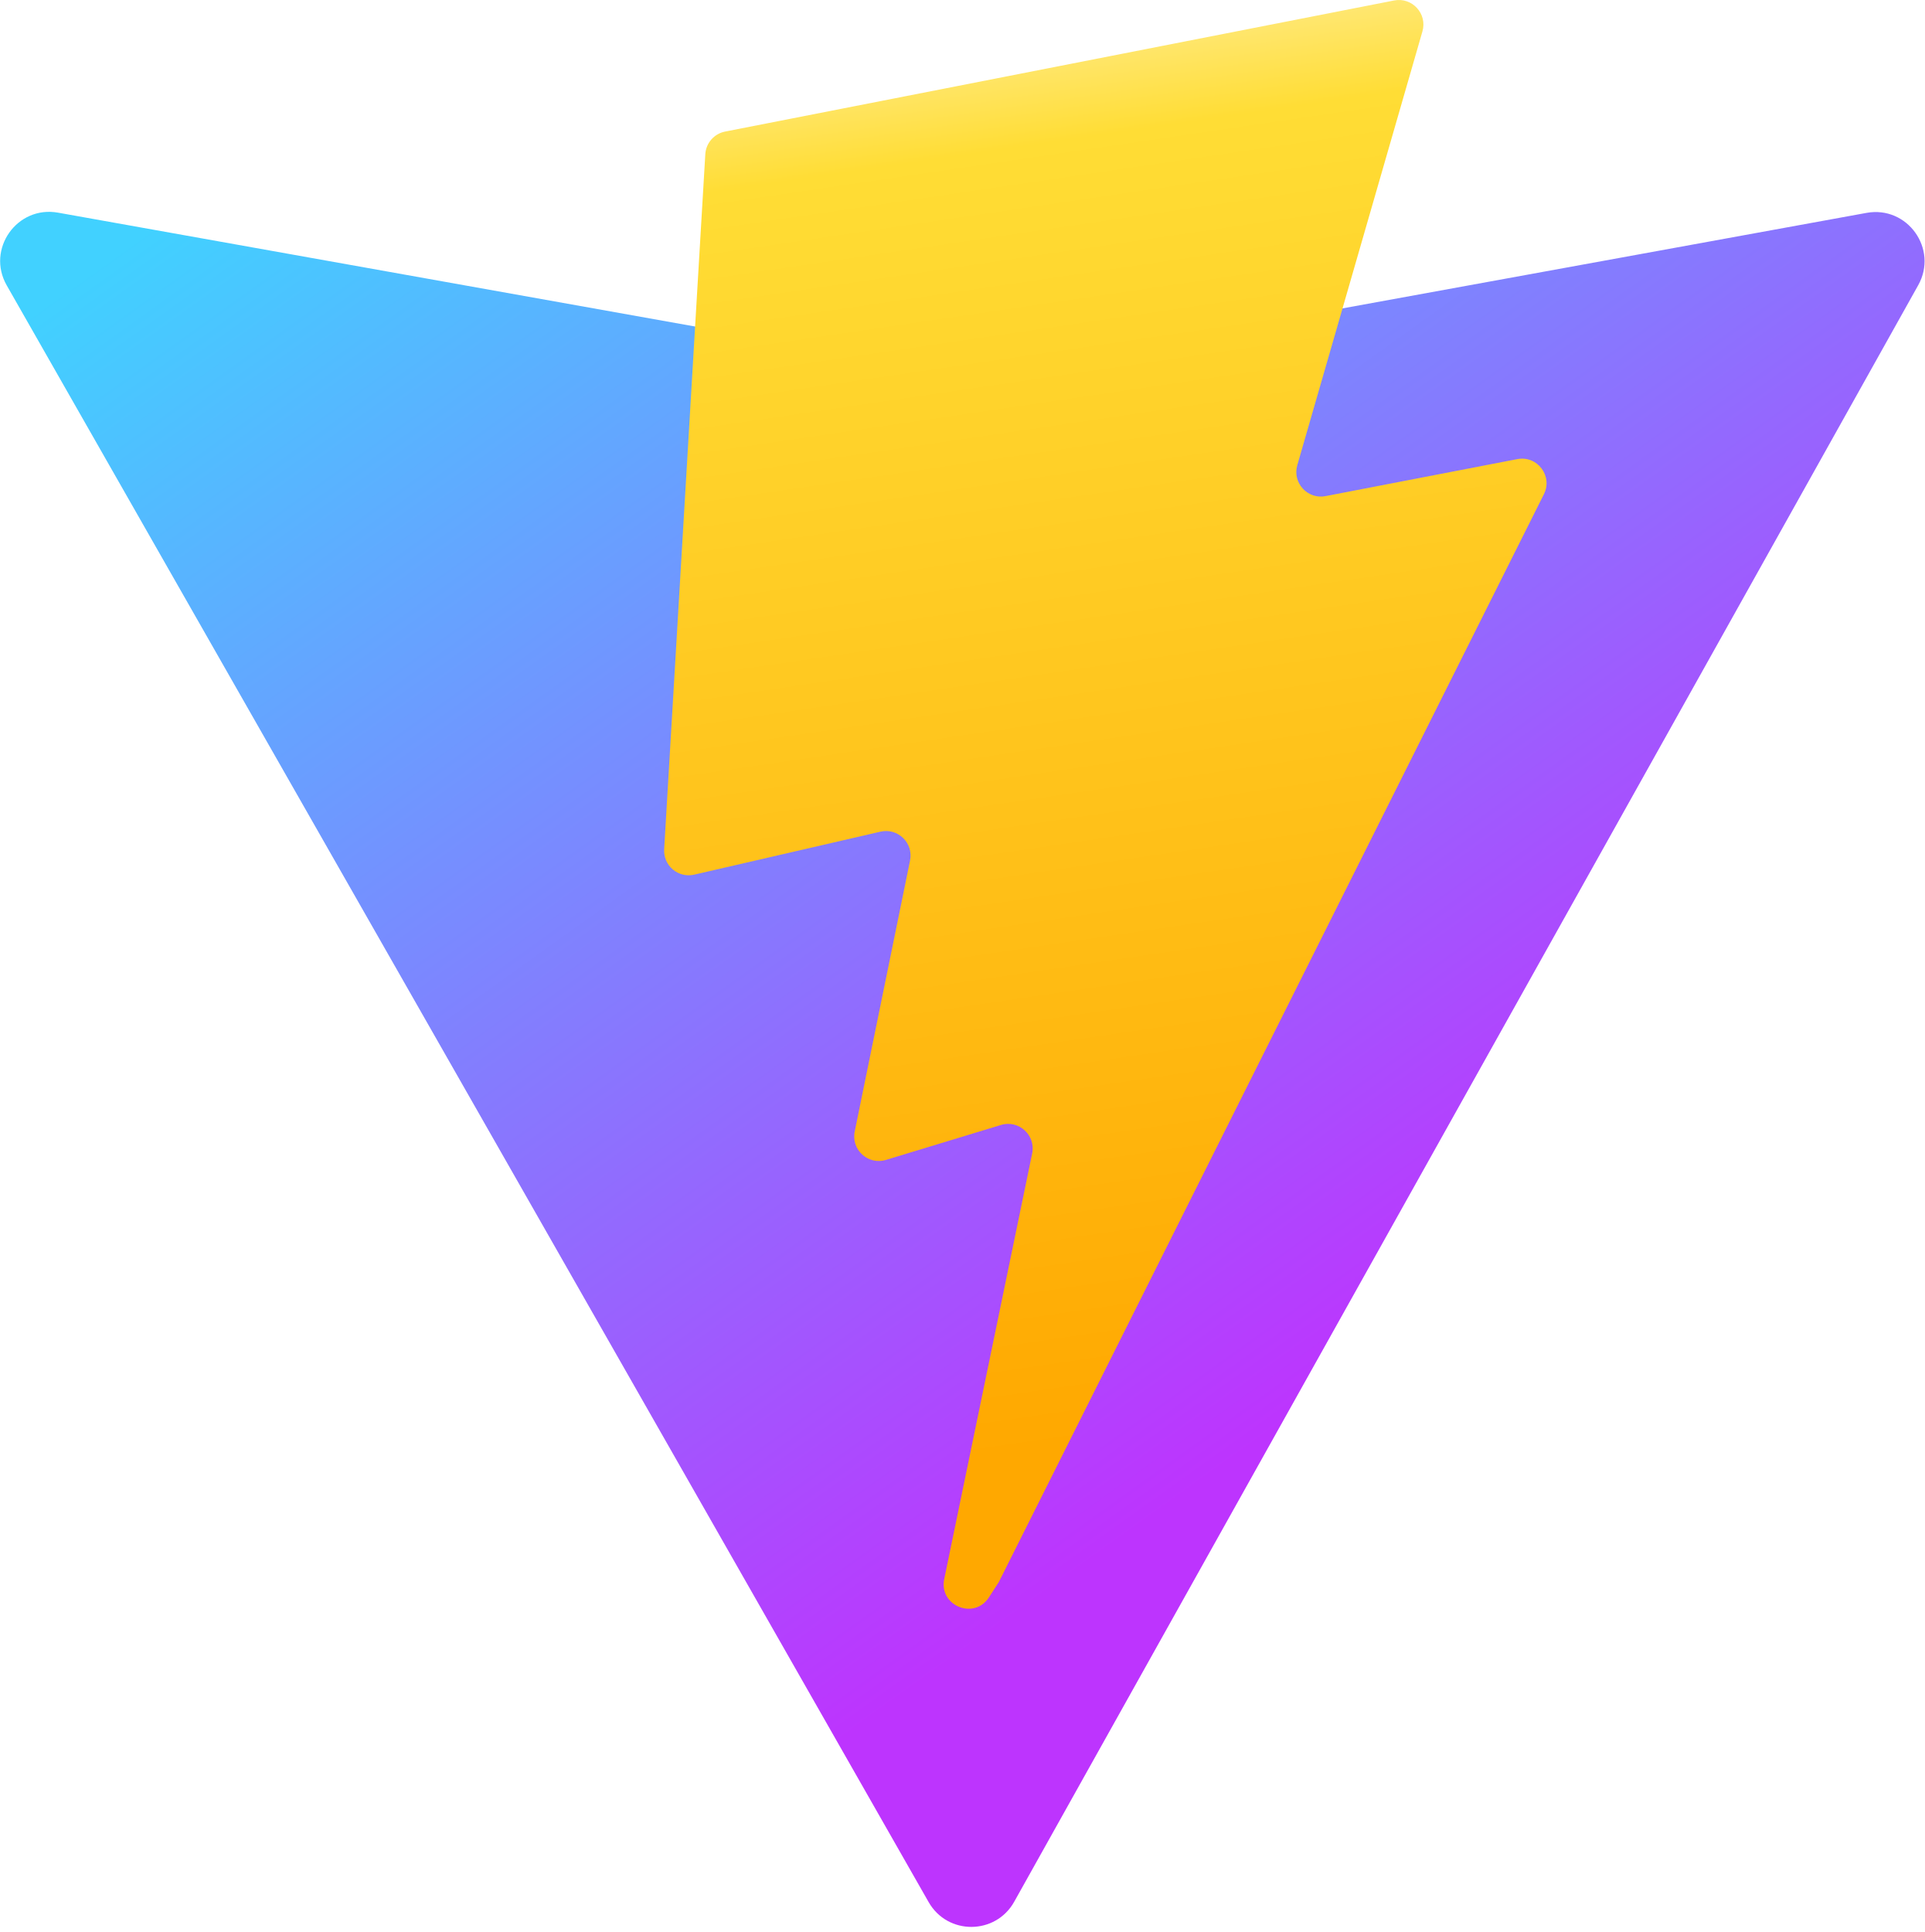
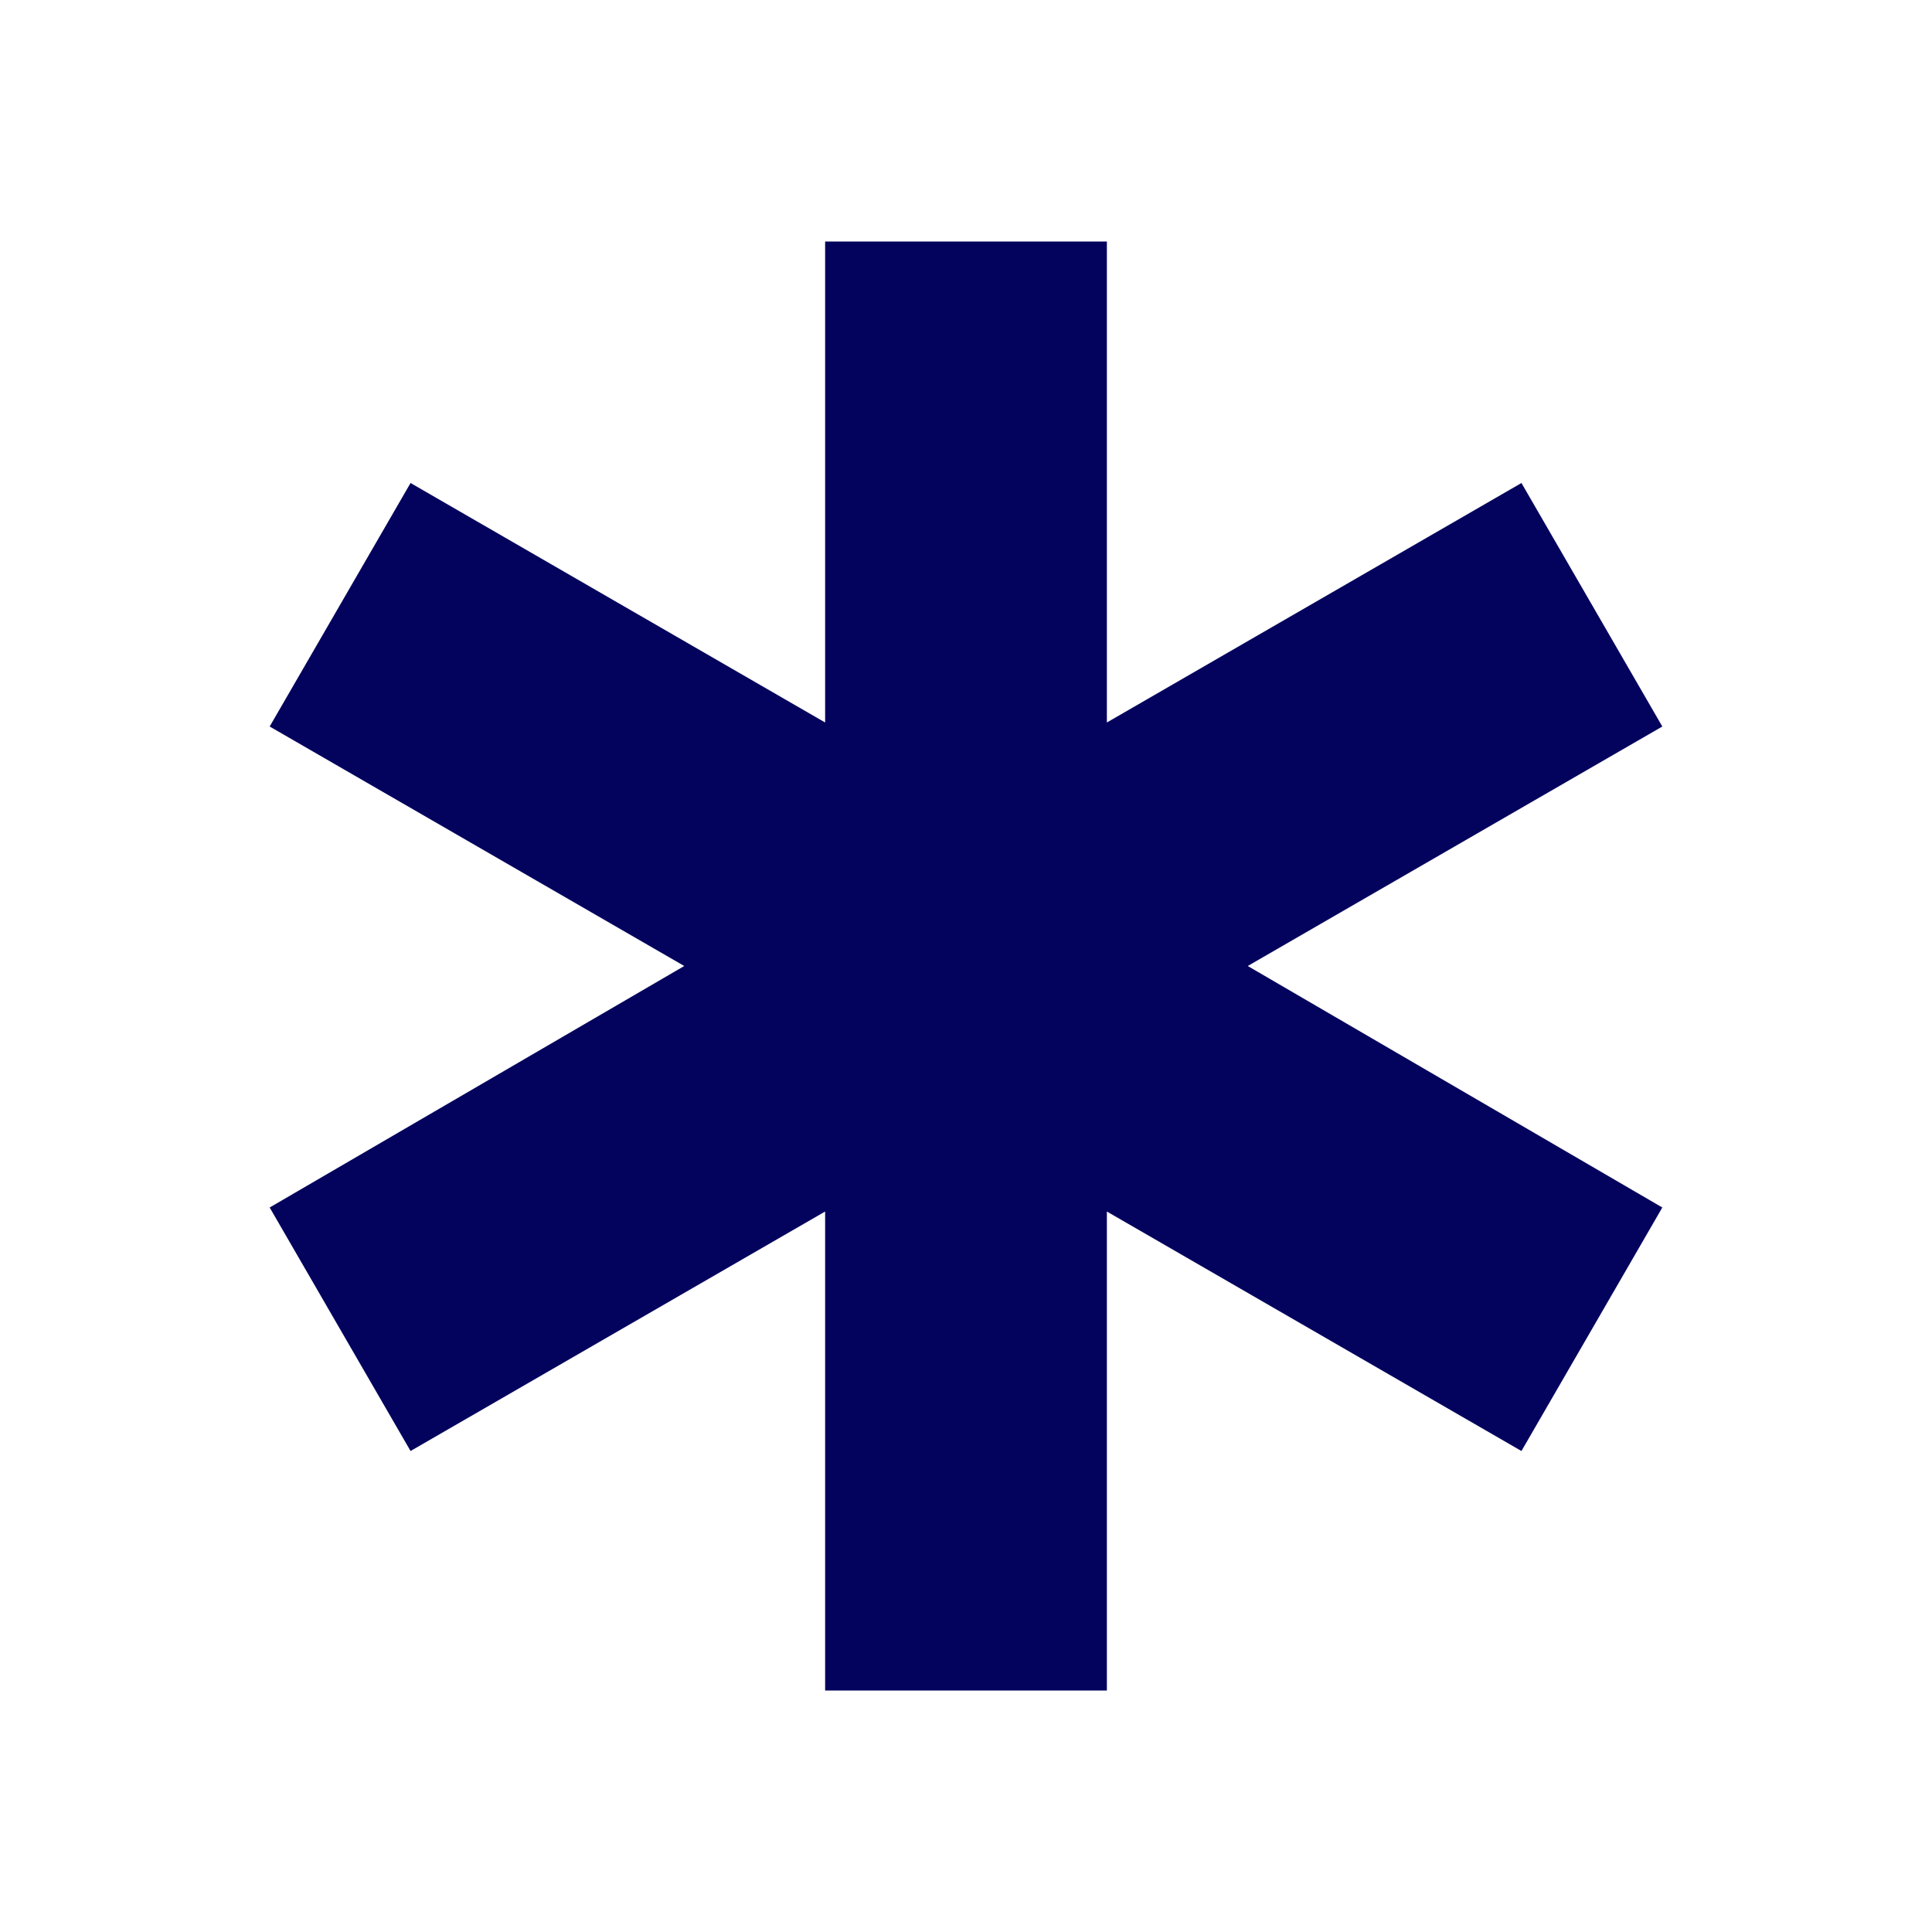
- <svg xmlns="http://www.w3.org/2000/svg" aria-hidden="true" role="img" class="iconify iconify--logos" width="31.88" height="32" preserveAspectRatio="xMidYMid meet" viewBox="0 0 256 257">
-   <defs>
-     <linearGradient id="IconifyId1813088fe1fbc01fb466" x1="-.828%" x2="57.636%" y1="7.652%" y2="78.411%">
-       <stop offset="0%" stop-color="#41D1FF" />
-       <stop offset="100%" stop-color="#BD34FE" />
-     </linearGradient>
-     <linearGradient id="IconifyId1813088fe1fbc01fb467" x1="43.376%" x2="50.316%" y1="2.242%" y2="89.03%">
-       <stop offset="0%" stop-color="#FFEA83" />
-       <stop offset="8.333%" stop-color="#FFDD35" />
-       <stop offset="100%" stop-color="#FFA800" />
-     </linearGradient>
-   </defs>
-   <path fill="url(#IconifyId1813088fe1fbc01fb466)" d="M255.153 37.938L134.897 252.976c-2.483 4.44-8.862 4.466-11.382.048L.875 37.958c-2.746-4.814 1.371-10.646 6.827-9.67l120.385 21.517a6.537 6.537 0 0 0 2.322-.004l117.867-21.483c5.438-.991 9.574 4.796 6.877 9.62Z" />
-   <path fill="url(#IconifyId1813088fe1fbc01fb467)" d="M185.432.063L96.44 17.501a3.268 3.268 0 0 0-2.634 3.014l-5.474 92.456a3.268 3.268 0 0 0 3.997 3.378l24.777-5.718c2.318-.535 4.413 1.507 3.936 3.838l-7.361 36.047c-.495 2.426 1.782 4.5 4.151 3.78l15.304-4.649c2.372-.72 4.652 1.36 4.15 3.788l-11.698 56.621c-.732 3.542 3.979 5.473 5.943 2.437l1.313-2.028l72.516-144.72c1.215-2.423-.88-5.186-3.54-4.672l-25.505 4.922c-2.396.462-4.435-1.77-3.759-4.114l16.646-57.705c.677-2.35-1.37-4.583-3.769-4.113Z" />
+ <svg xmlns="http://www.w3.org/2000/svg" height="24px" viewBox="0 -960 960 960" width="24px" fill="#03035d">
+   <path d="M410-120v-238L204-239l-70-121 206-120-206-119 70-121 206 119v-239h140v239l206-119 70 121-206 119 206 120-70 121-206-119v238H410Z" />
</svg>
